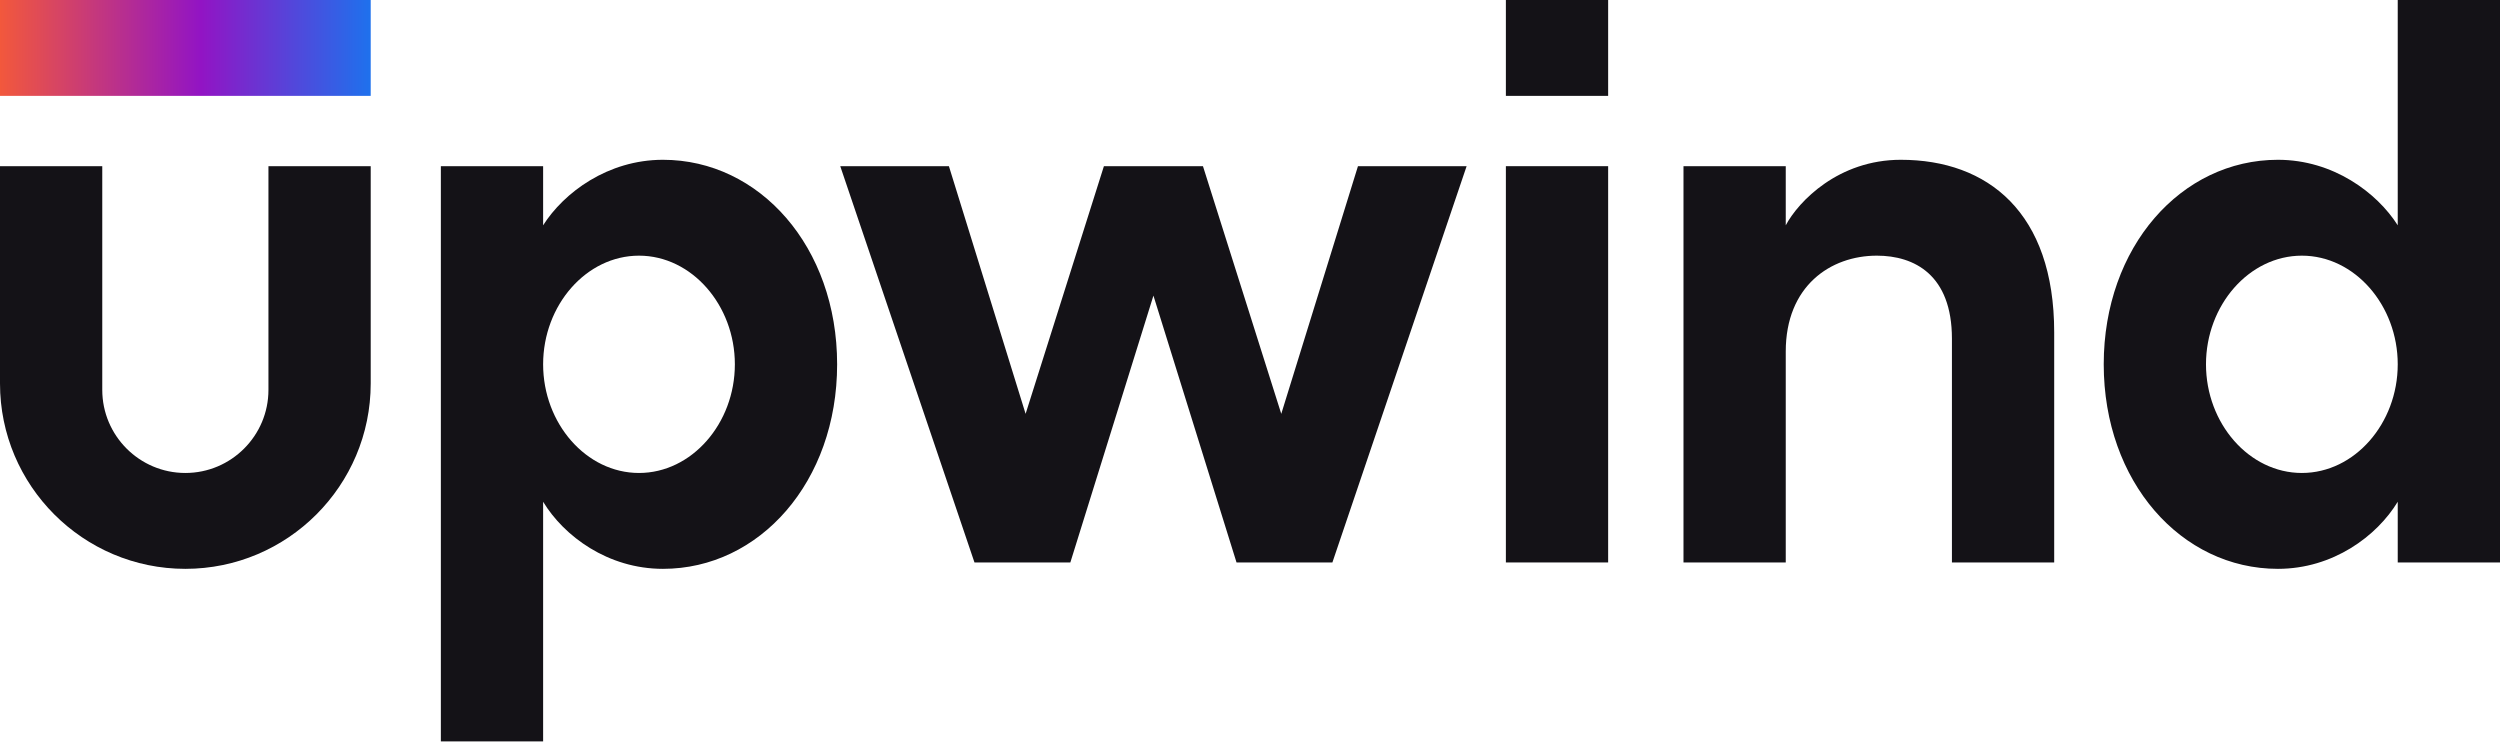
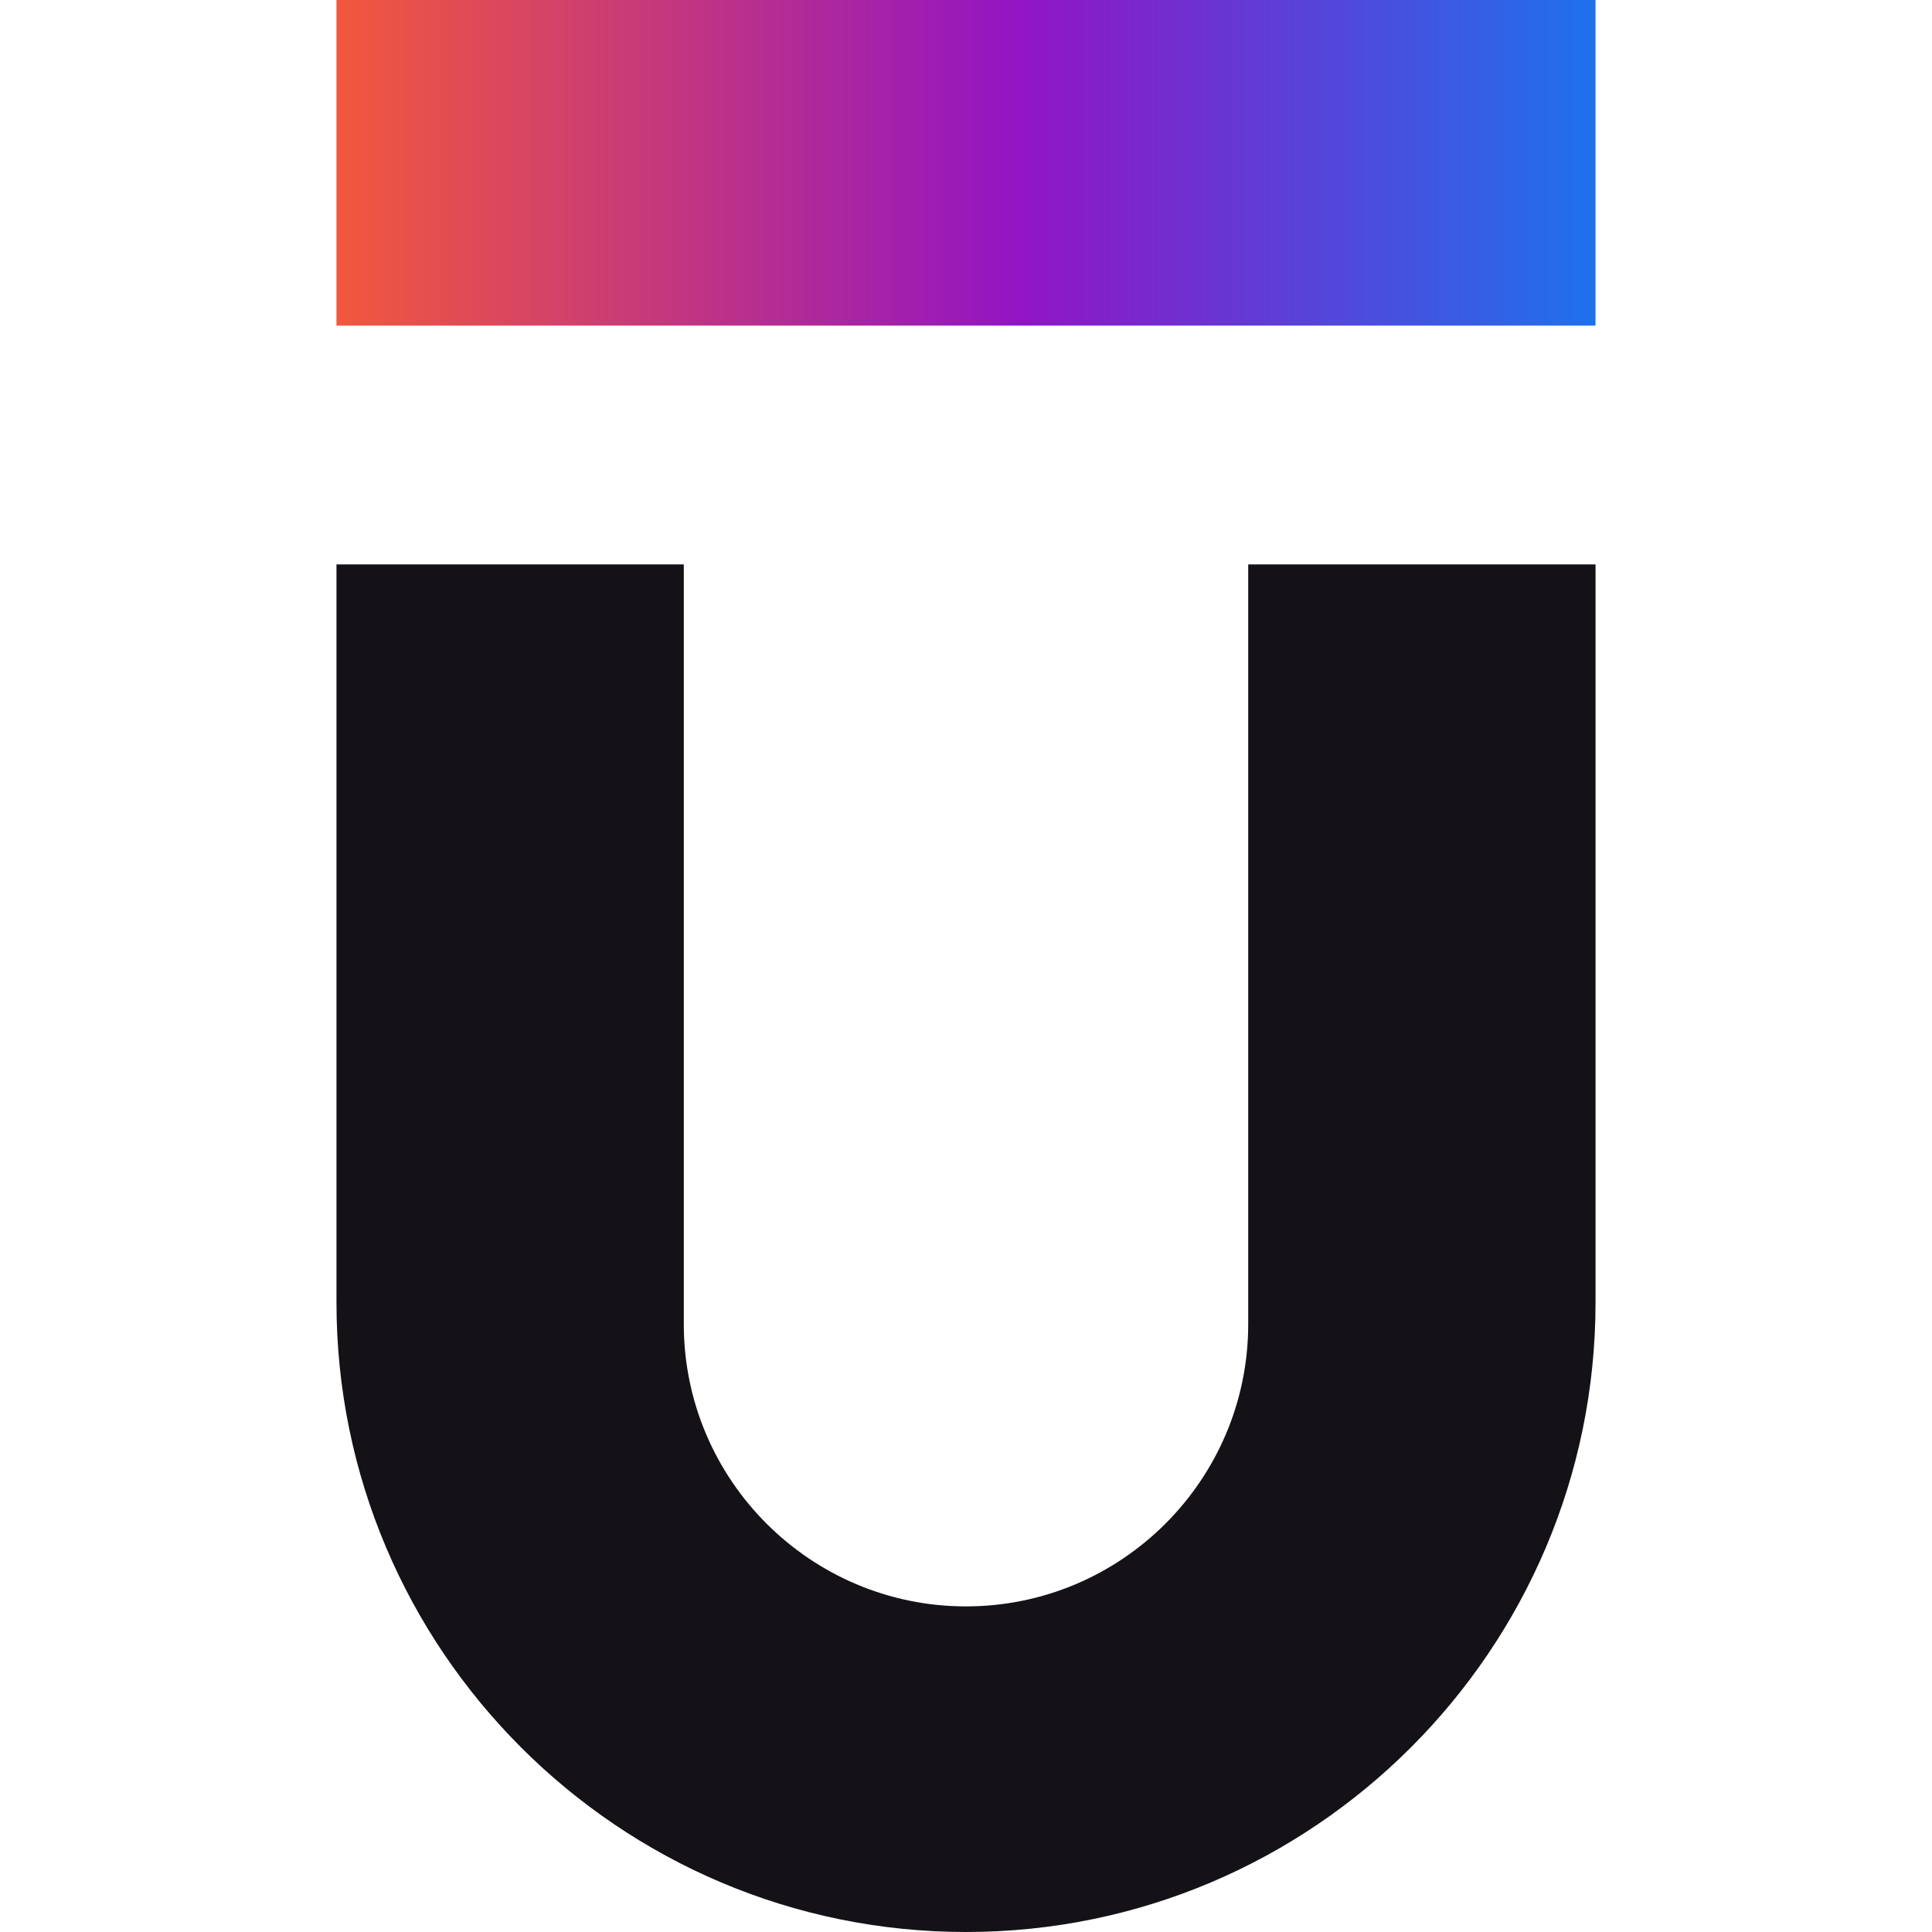
- <svg xmlns="http://www.w3.org/2000/svg" version="1.1" id="Layer_1" x="0px" y="0px" viewBox="0 0 778 230.728" style="enable-background:new 0 0 778 230.728;" xml:space="preserve">
+ <svg xmlns="http://www.w3.org/2000/svg" version="1.1" viewBox="-30.83 0 177.024 177.024">
  <style type="text/css">
	.st0{fill:#141217;}
	.st1{fill:url(#SVGID_1_);}
</style>
-   <g>
-     <path class="st0" d="M169.019,70.115c6.466-10.195,20.14-20.389,37.292-20.389c30.085,0,54.203,27.098,54.203,63.649   s-24.118,63.649-54.203,63.649c-17.153,0-30.826-10.195-37.292-20.881v74.585h-31.825V51.715h31.825V70.115z M228.69,113.375   c0-18.4-13.424-33.814-29.835-33.814s-29.835,15.413-29.835,33.814s13.424,33.814,29.835,33.814S228.69,131.775,228.69,113.375z" />
-     <path class="st0" d="M456.411,51.715l-41.77,123.32h-29.836l-25.857-83.04l-25.857,83.04h-29.835l-41.77-123.32h33.814   l23.868,77.073l24.368-77.073h30.826l24.368,77.073l23.868-77.073H456.411z" />
-     <path class="st0" d="M468.629,0h31.825v29.835h-31.825V0z M468.629,51.715h31.825v123.32h-31.825V51.715z" />
-     <path class="st0" d="M639.266,103.43v71.605h-31.825v-69.616c0-19.89-11.685-25.857-23.369-25.857   c-14.422,0-28.346,9.446-28.346,29.835v65.638h-31.825V51.715h31.825v18.4c3.978-7.465,16.411-20.389,35.803-20.389   C618.627,49.726,639.266,66.137,639.266,103.43z" />
-     <path class="st0" d="M778,0v175.035h-31.825v-18.892c-6.466,10.686-20.14,20.881-37.292,20.881   c-30.085,0-54.203-27.098-54.203-63.649s24.118-63.649,54.203-63.649c17.153,0,30.826,10.195,37.292,20.389V0H778z    M746.175,113.375c0-18.4-13.424-33.814-29.836-33.814c-16.411,0-29.835,15.413-29.835,33.814s13.424,33.814,29.835,33.814   C732.751,147.188,746.175,131.775,746.175,113.375z" />
-     <g>
-       <linearGradient id="SVGID_1_" gradientUnits="userSpaceOnUse" x1="0" y1="14.918" x2="115.364" y2="14.918">
-         <stop offset="0" style="stop-color:#F2583C" />
-         <stop offset="0.542" style="stop-color:#9214C4" />
-         <stop offset="1" style="stop-color:#1E71ED" />
-       </linearGradient>
-       <rect class="st1" width="115.364" height="29.835" />
-       <g>
-         <path class="st0" d="M57.682,177.024C25.876,177.024,0,151.148,0,119.342V51.715h31.825v69.616     c0,14.258,11.599,25.858,25.858,25.858c14.258,0,25.857-11.599,25.857-25.858V51.715h31.825v67.627     C115.364,151.148,89.488,177.024,57.682,177.024z" />
-       </g>
-     </g>
-   </g>
+   <linearGradient id="SVGID_1_" gradientUnits="userSpaceOnUse" x1="0" y1="14.918" x2="115.364" y2="14.918">
+     <stop offset="0" style="stop-color:#F2583C" />
+     <stop offset="0.542" style="stop-color:#9214C4" />
+     <stop offset="1" style="stop-color:#1E71ED" />
+   </linearGradient>
+   <rect class="st1" width="115.364" height="29.835" />
+   <path class="st0" d="M57.682,177.024C25.876,177.024,0,151.148,0,119.342V51.715h31.825v69.616  c0,14.258,11.599,25.858,25.858,25.858c14.258,0,25.857-11.599,25.857-25.858V51.715h31.825v67.627  C115.364,151.148,89.488,177.024,57.682,177.024z" />
</svg>
